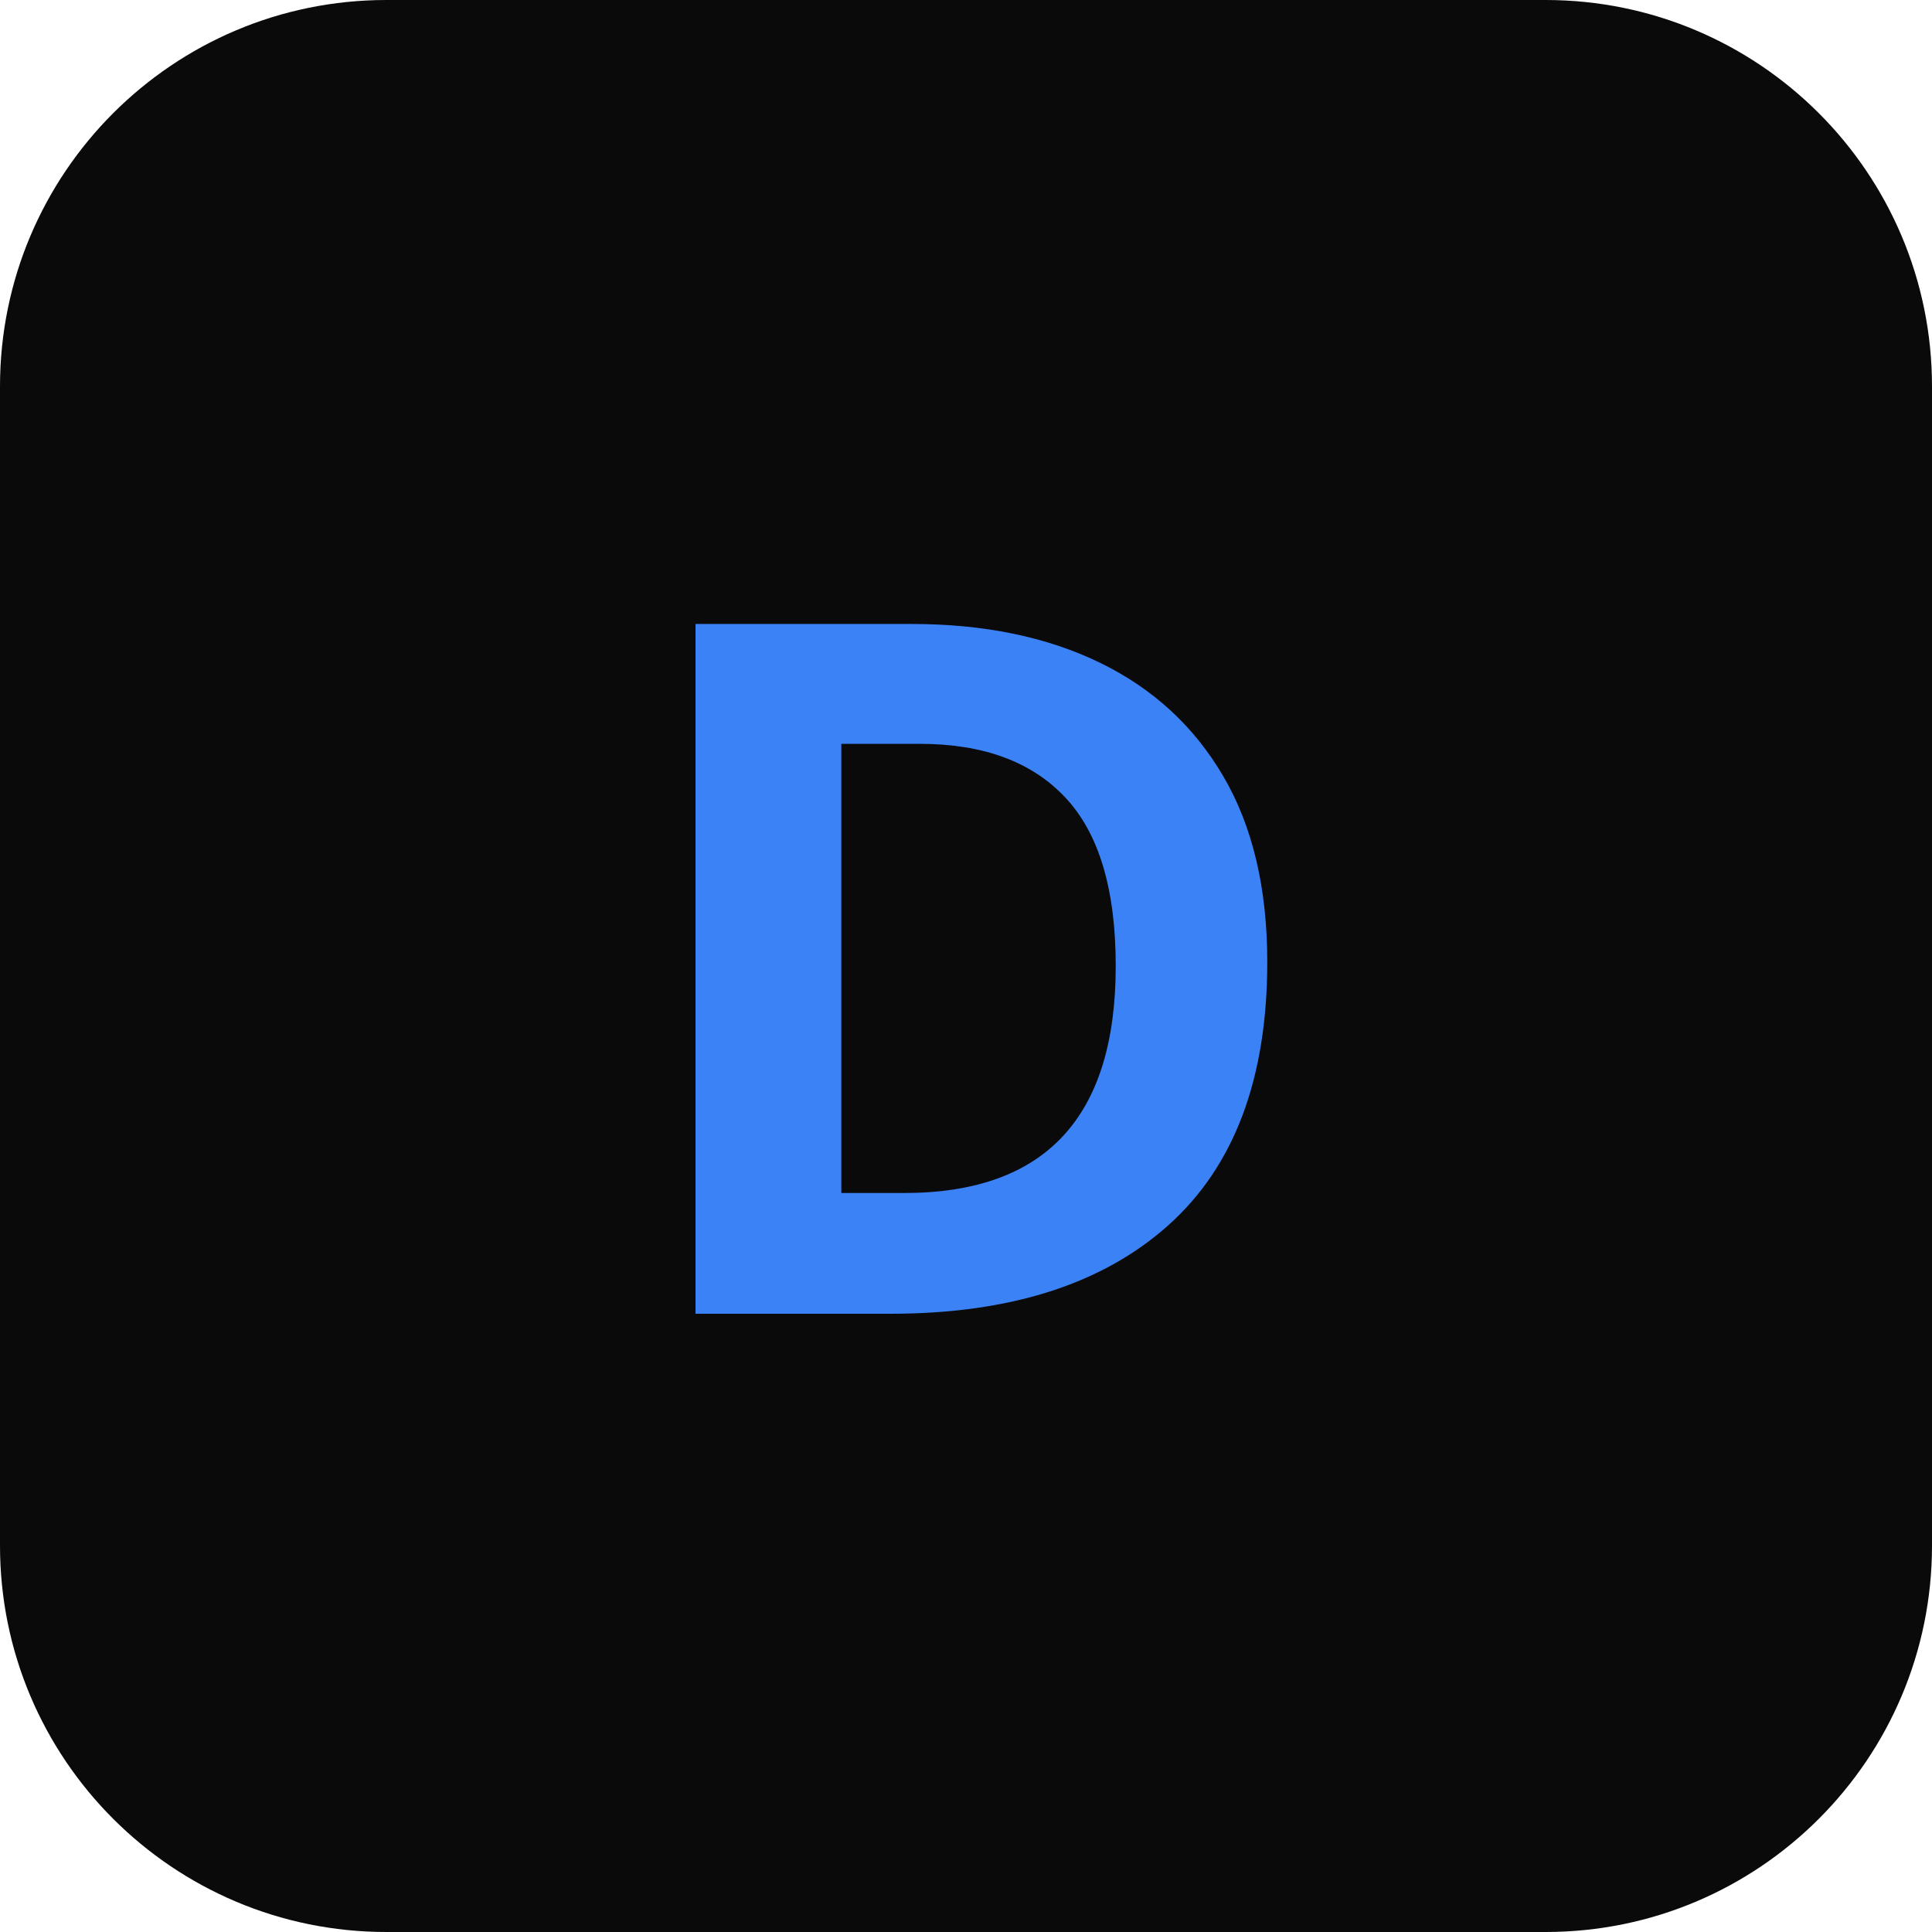
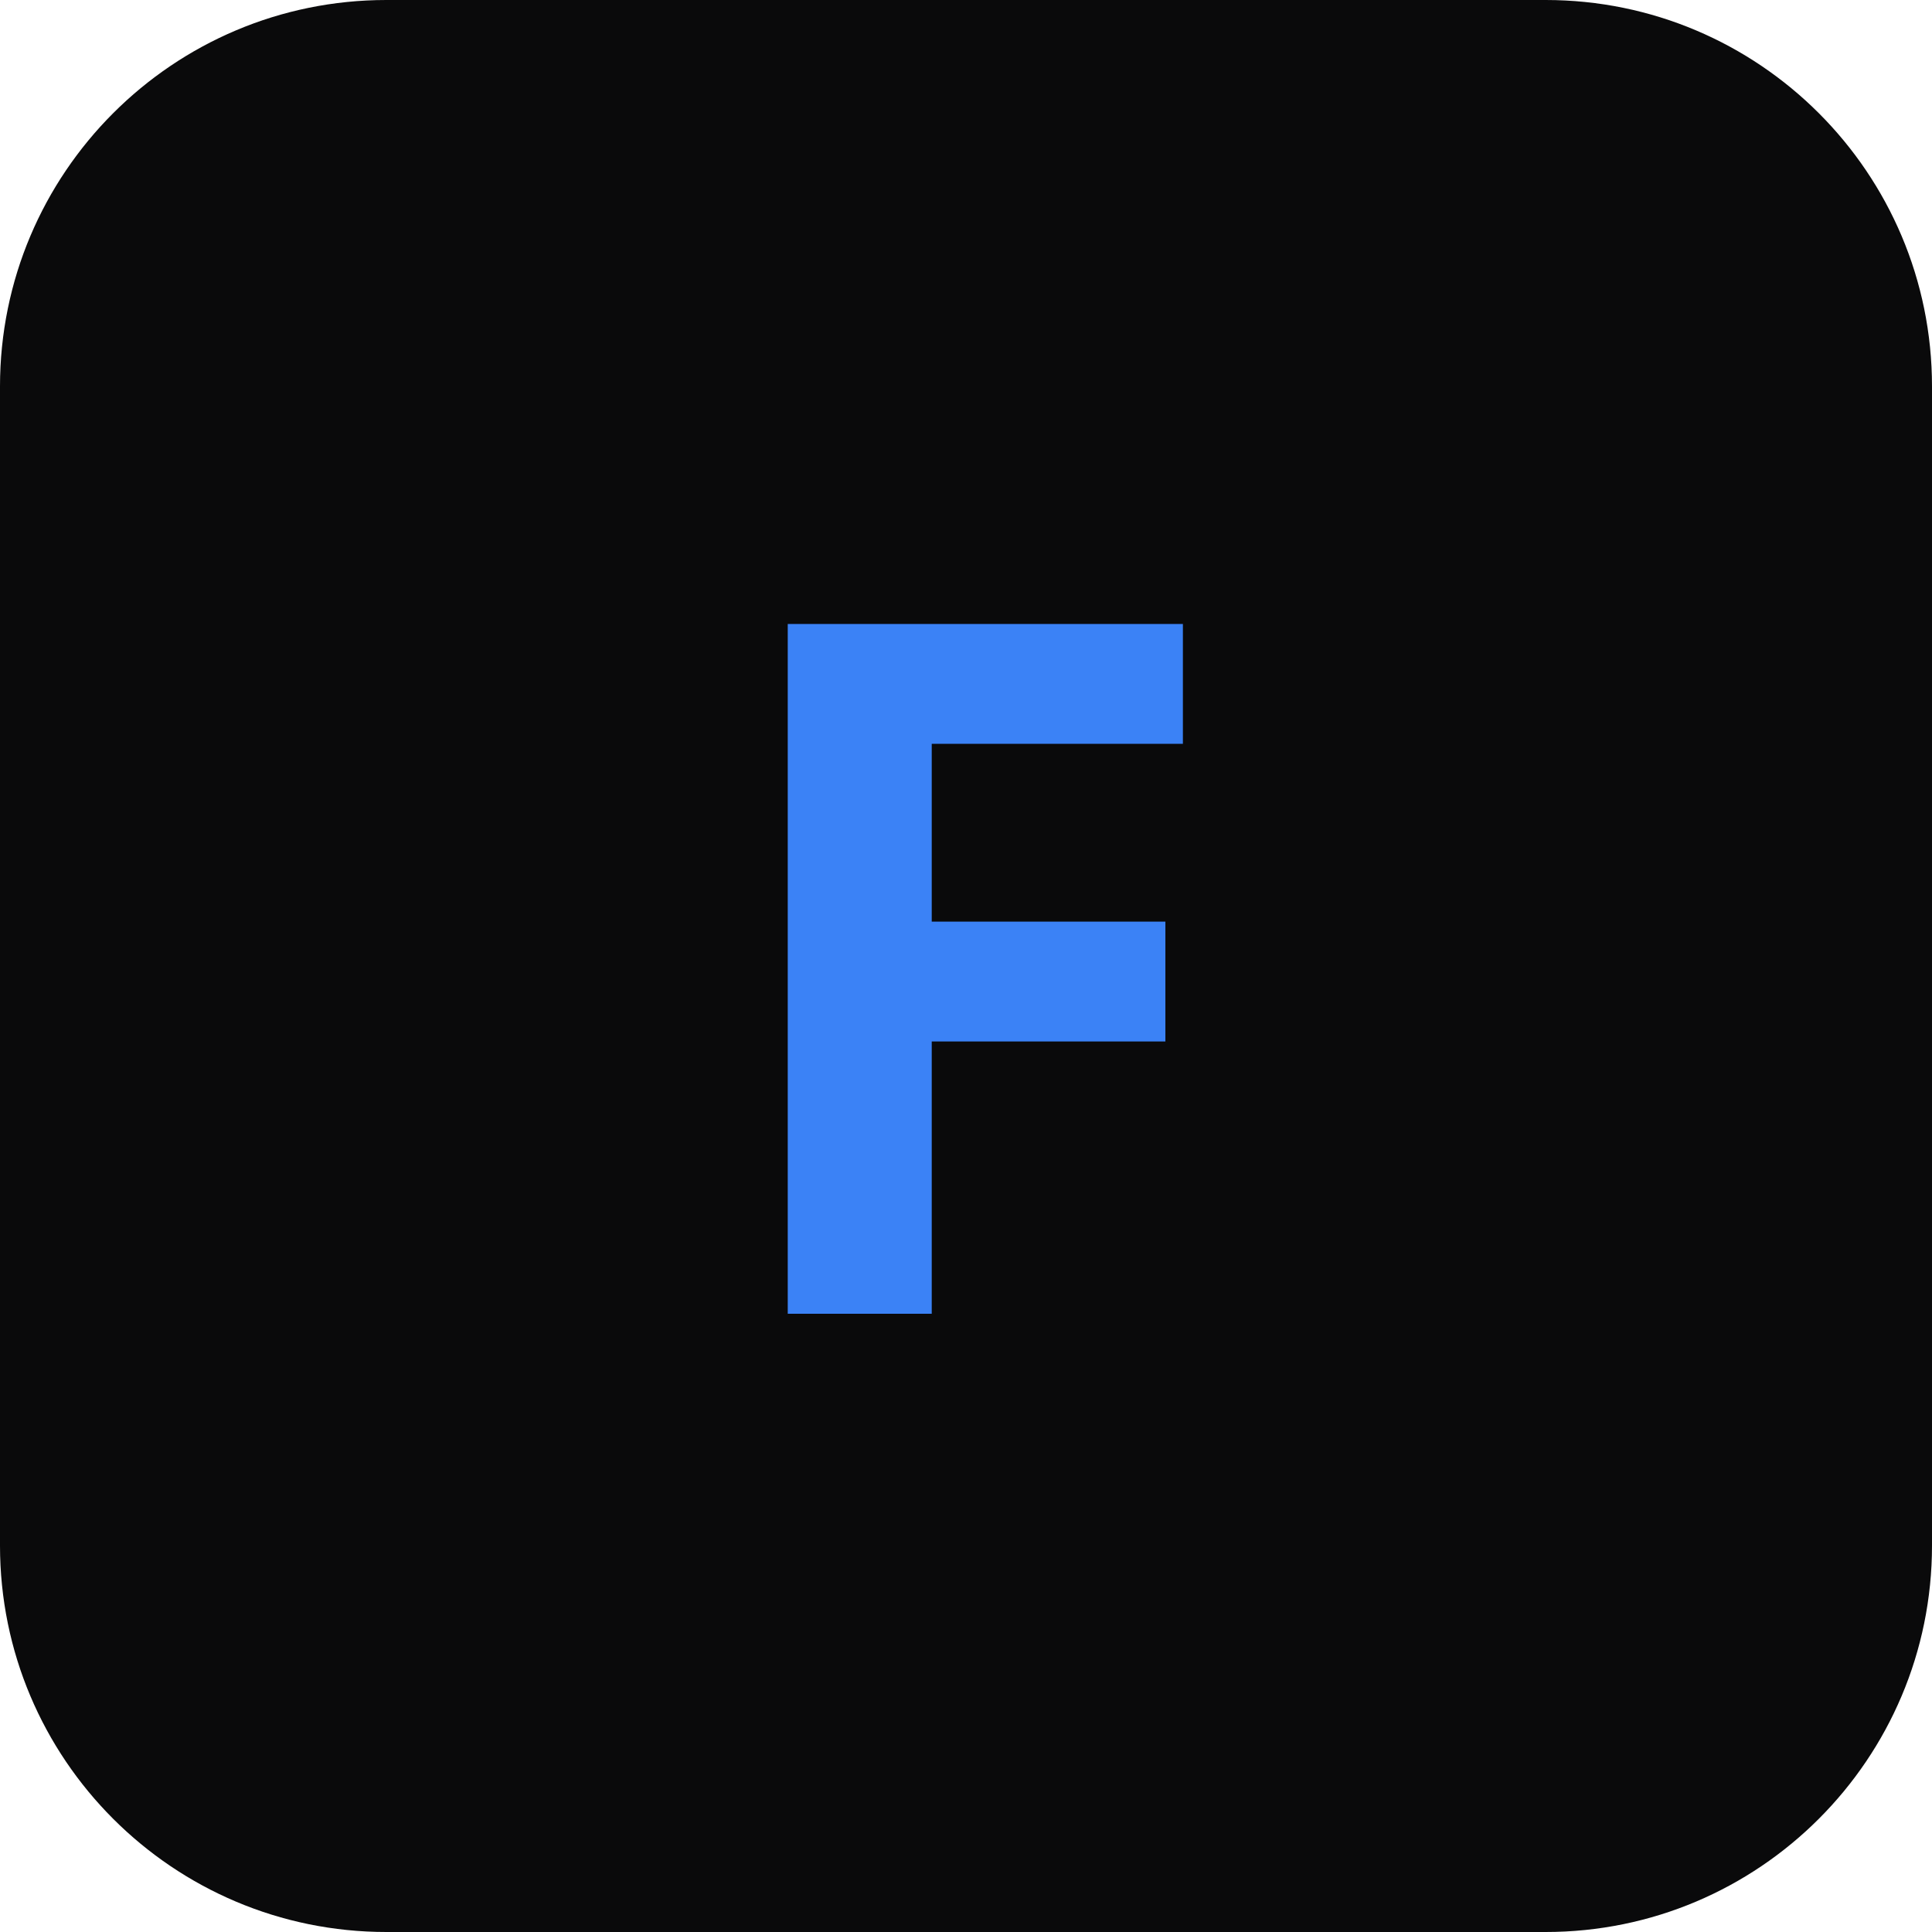
<svg xmlns="http://www.w3.org/2000/svg" viewBox="0 0 100 100">
  <rect width="100" height="100" rx="20" fill="#0a0a0b" />
-   <text x="50" y="68" font-family="system-ui, sans-serif" font-size="50" font-weight="700" fill="#3b82f6" text-anchor="middle">D</text>
+   <text x="50" y="68" font-family="system-ui, sans-serif" font-size="50" font-weight="700" fill="#3b82f6" text-anchor="middle">F</text>
</svg>
